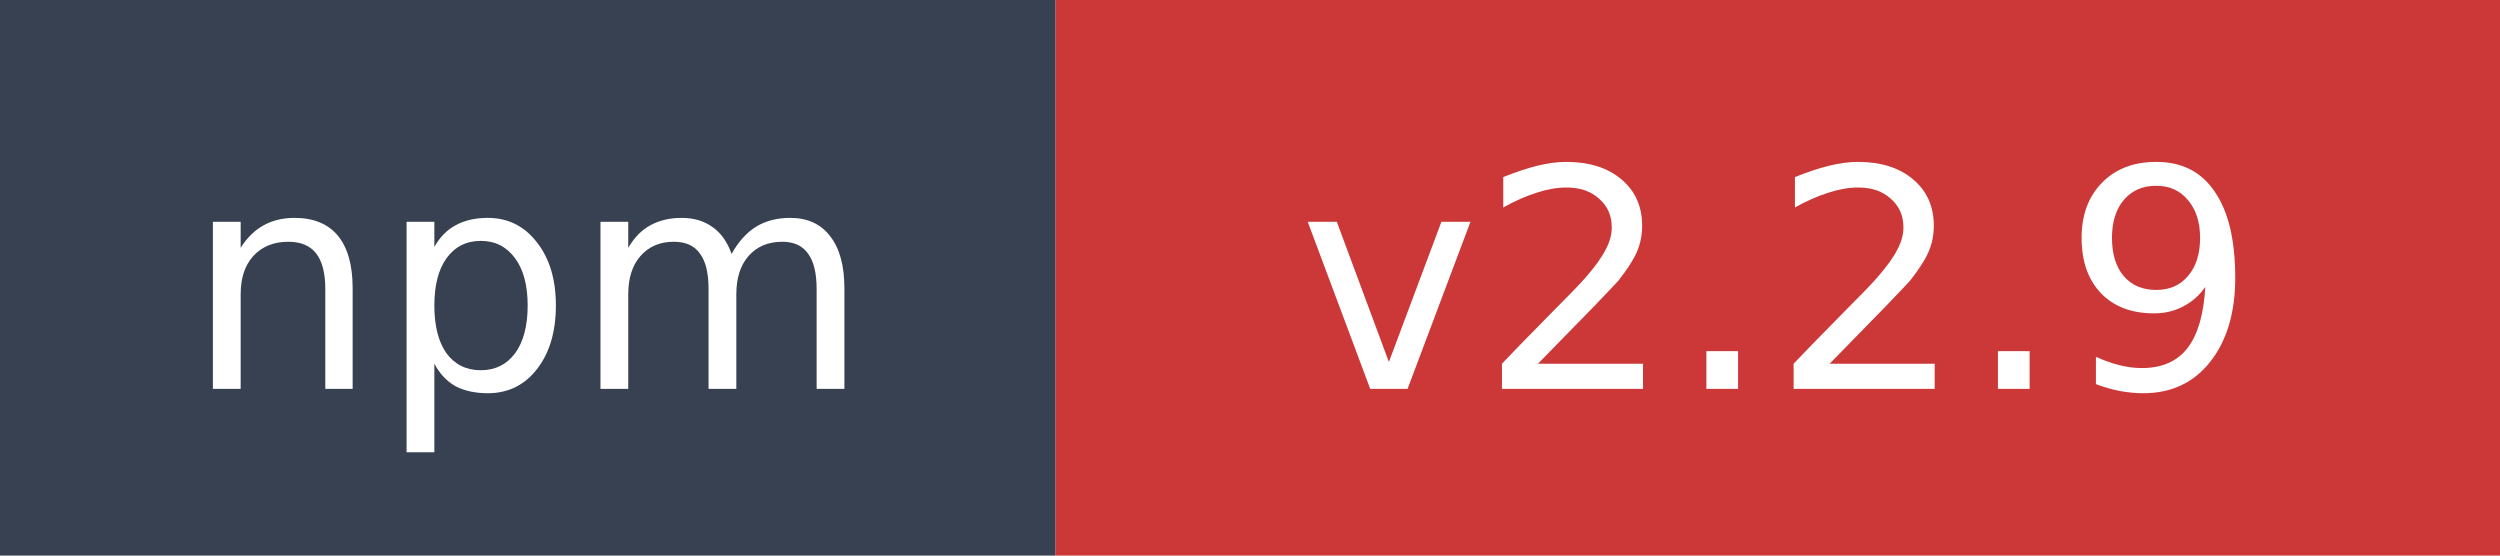
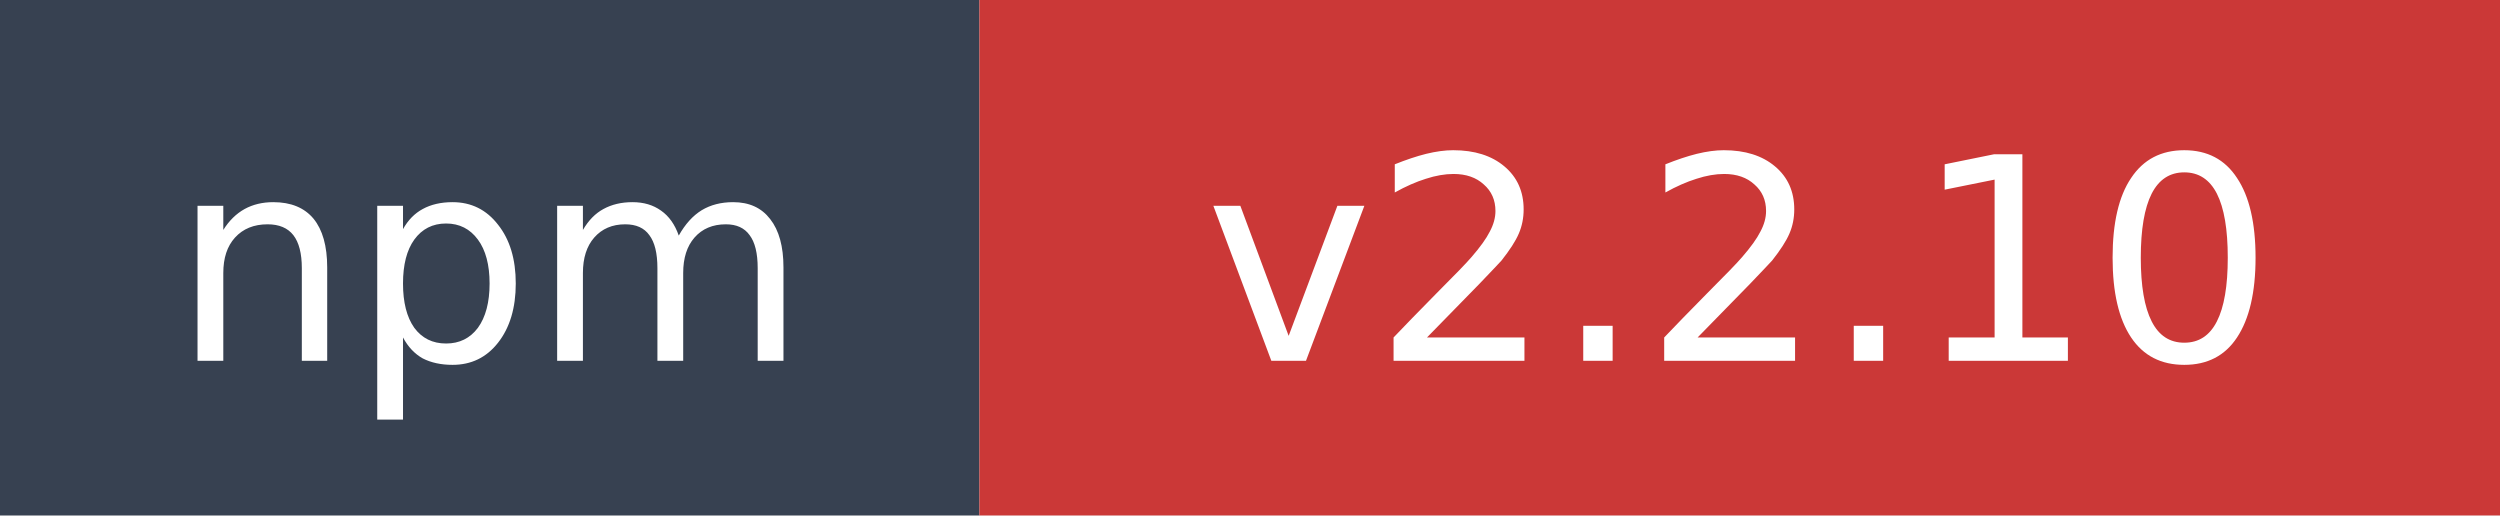
- <svg xmlns="http://www.w3.org/2000/svg" width="90" height="20" role="img" aria-label="npm: v2.2.9">
+ <svg xmlns="http://www.w3.org/2000/svg" width="97" height="20" role="img" aria-label="npm: v2.2.10">
  <rect width="38" height="20" fill="#374151" />
-   <rect x="38" width="52" height="20" fill="#cb3837" />
+   <rect x="38" width="59" height="20" fill="#cb3837" />
  <text x="19" y="14" fill="#ffffff" font-family="Verdana,Geneva,DejaVu Sans,sans-serif" font-size="11" text-anchor="middle">npm</text>
-   <text x="64" y="14" fill="#ffffff" font-family="Verdana,Geneva,DejaVu Sans,sans-serif" font-size="11" text-anchor="middle">v2.2.9</text>
+   <text x="67.5" y="14" fill="#ffffff" font-family="Verdana,Geneva,DejaVu Sans,sans-serif" font-size="11" text-anchor="middle">v2.2.10</text>
</svg>
